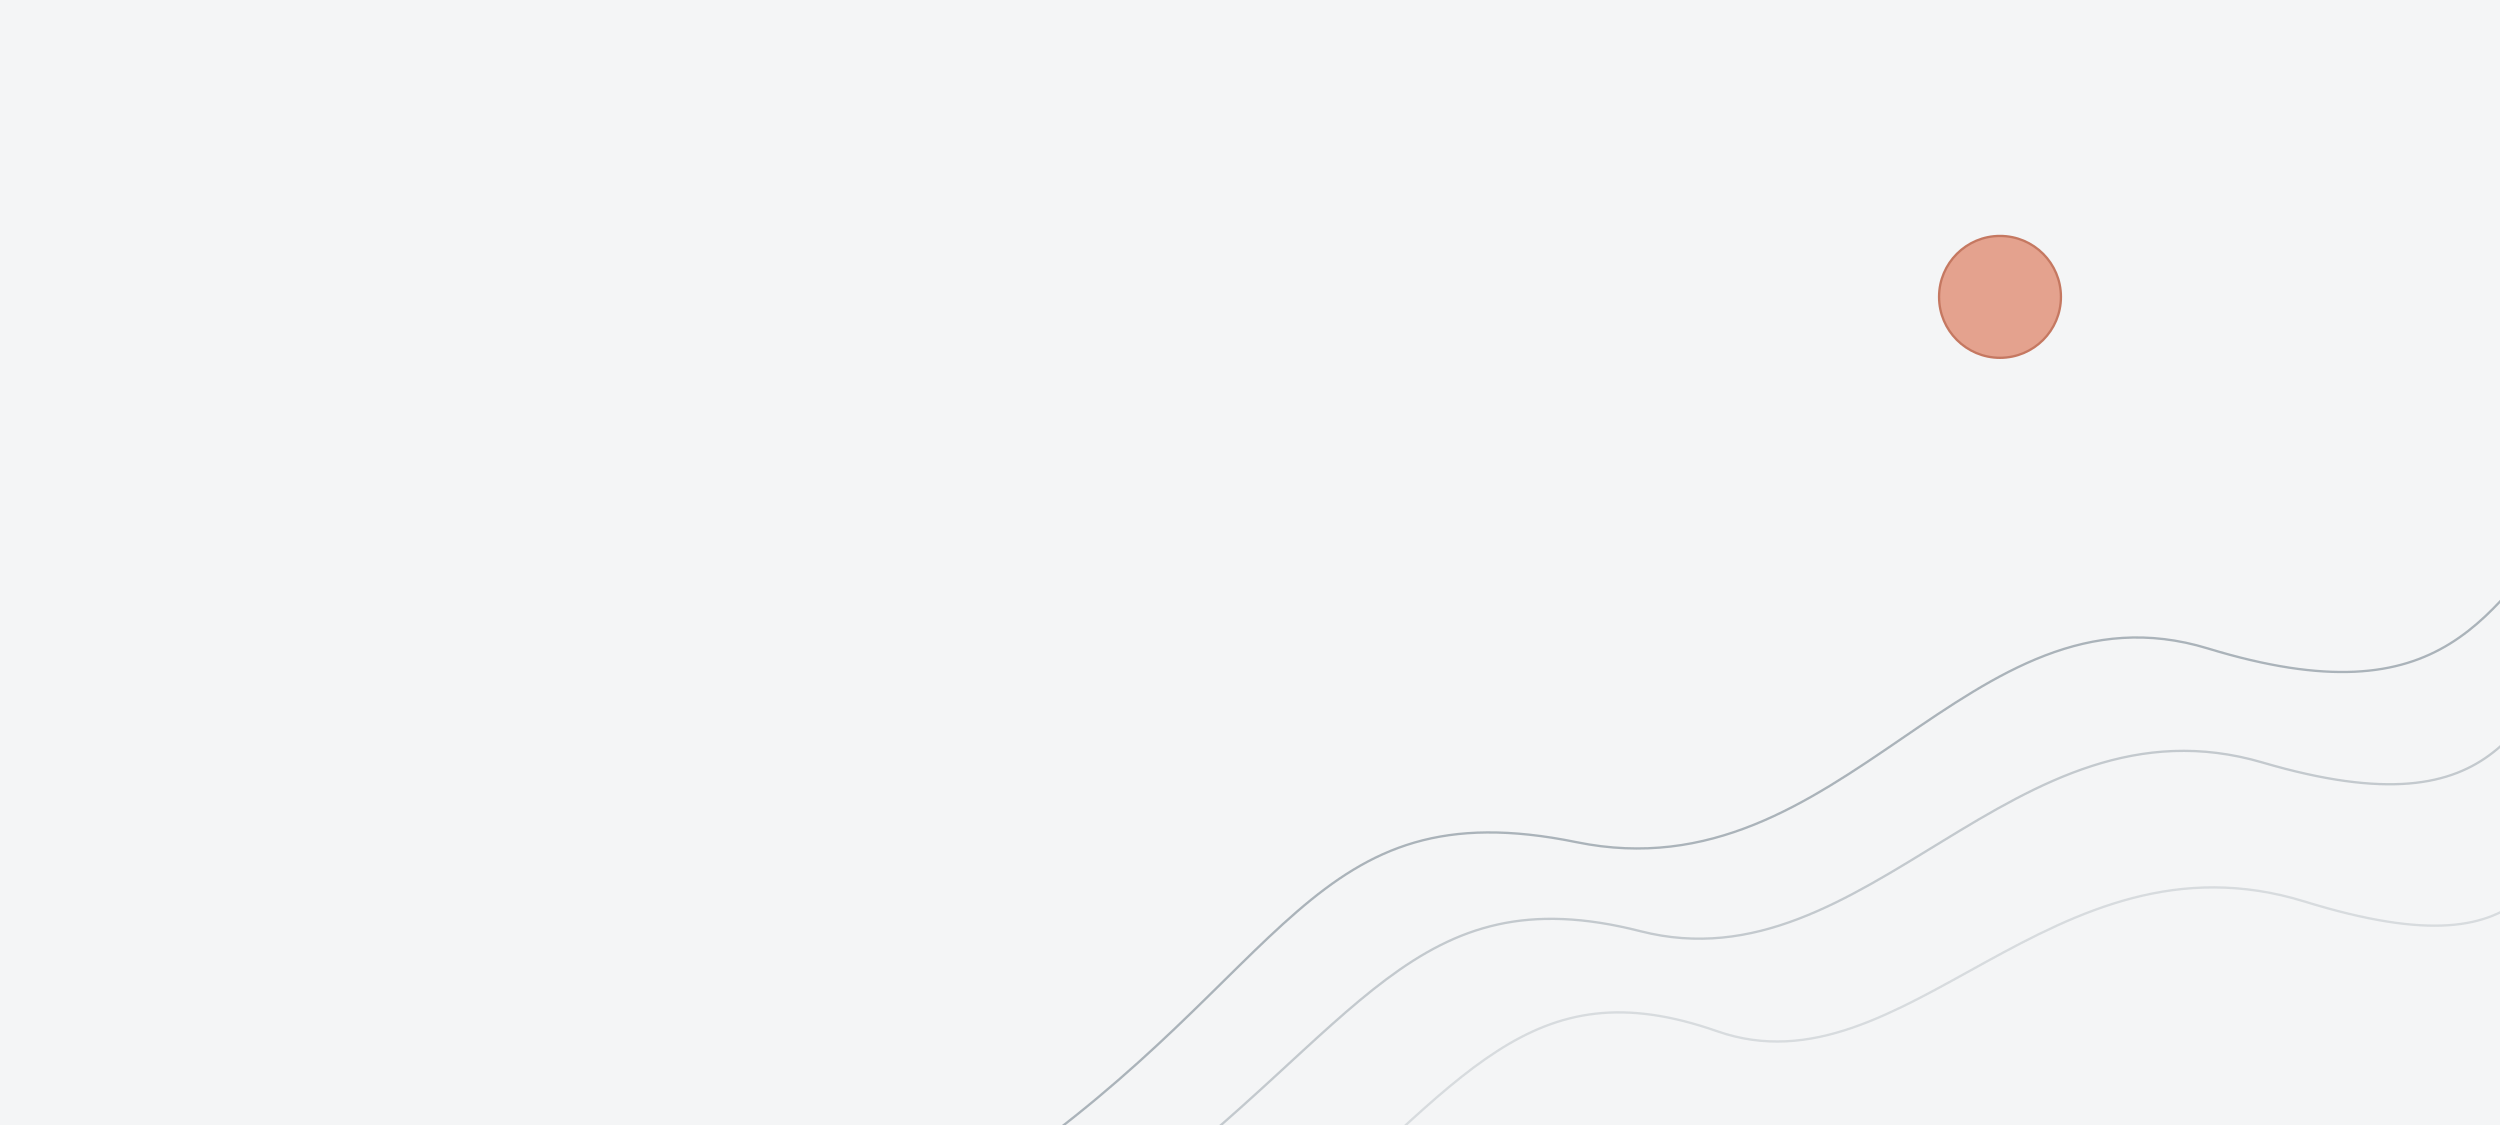
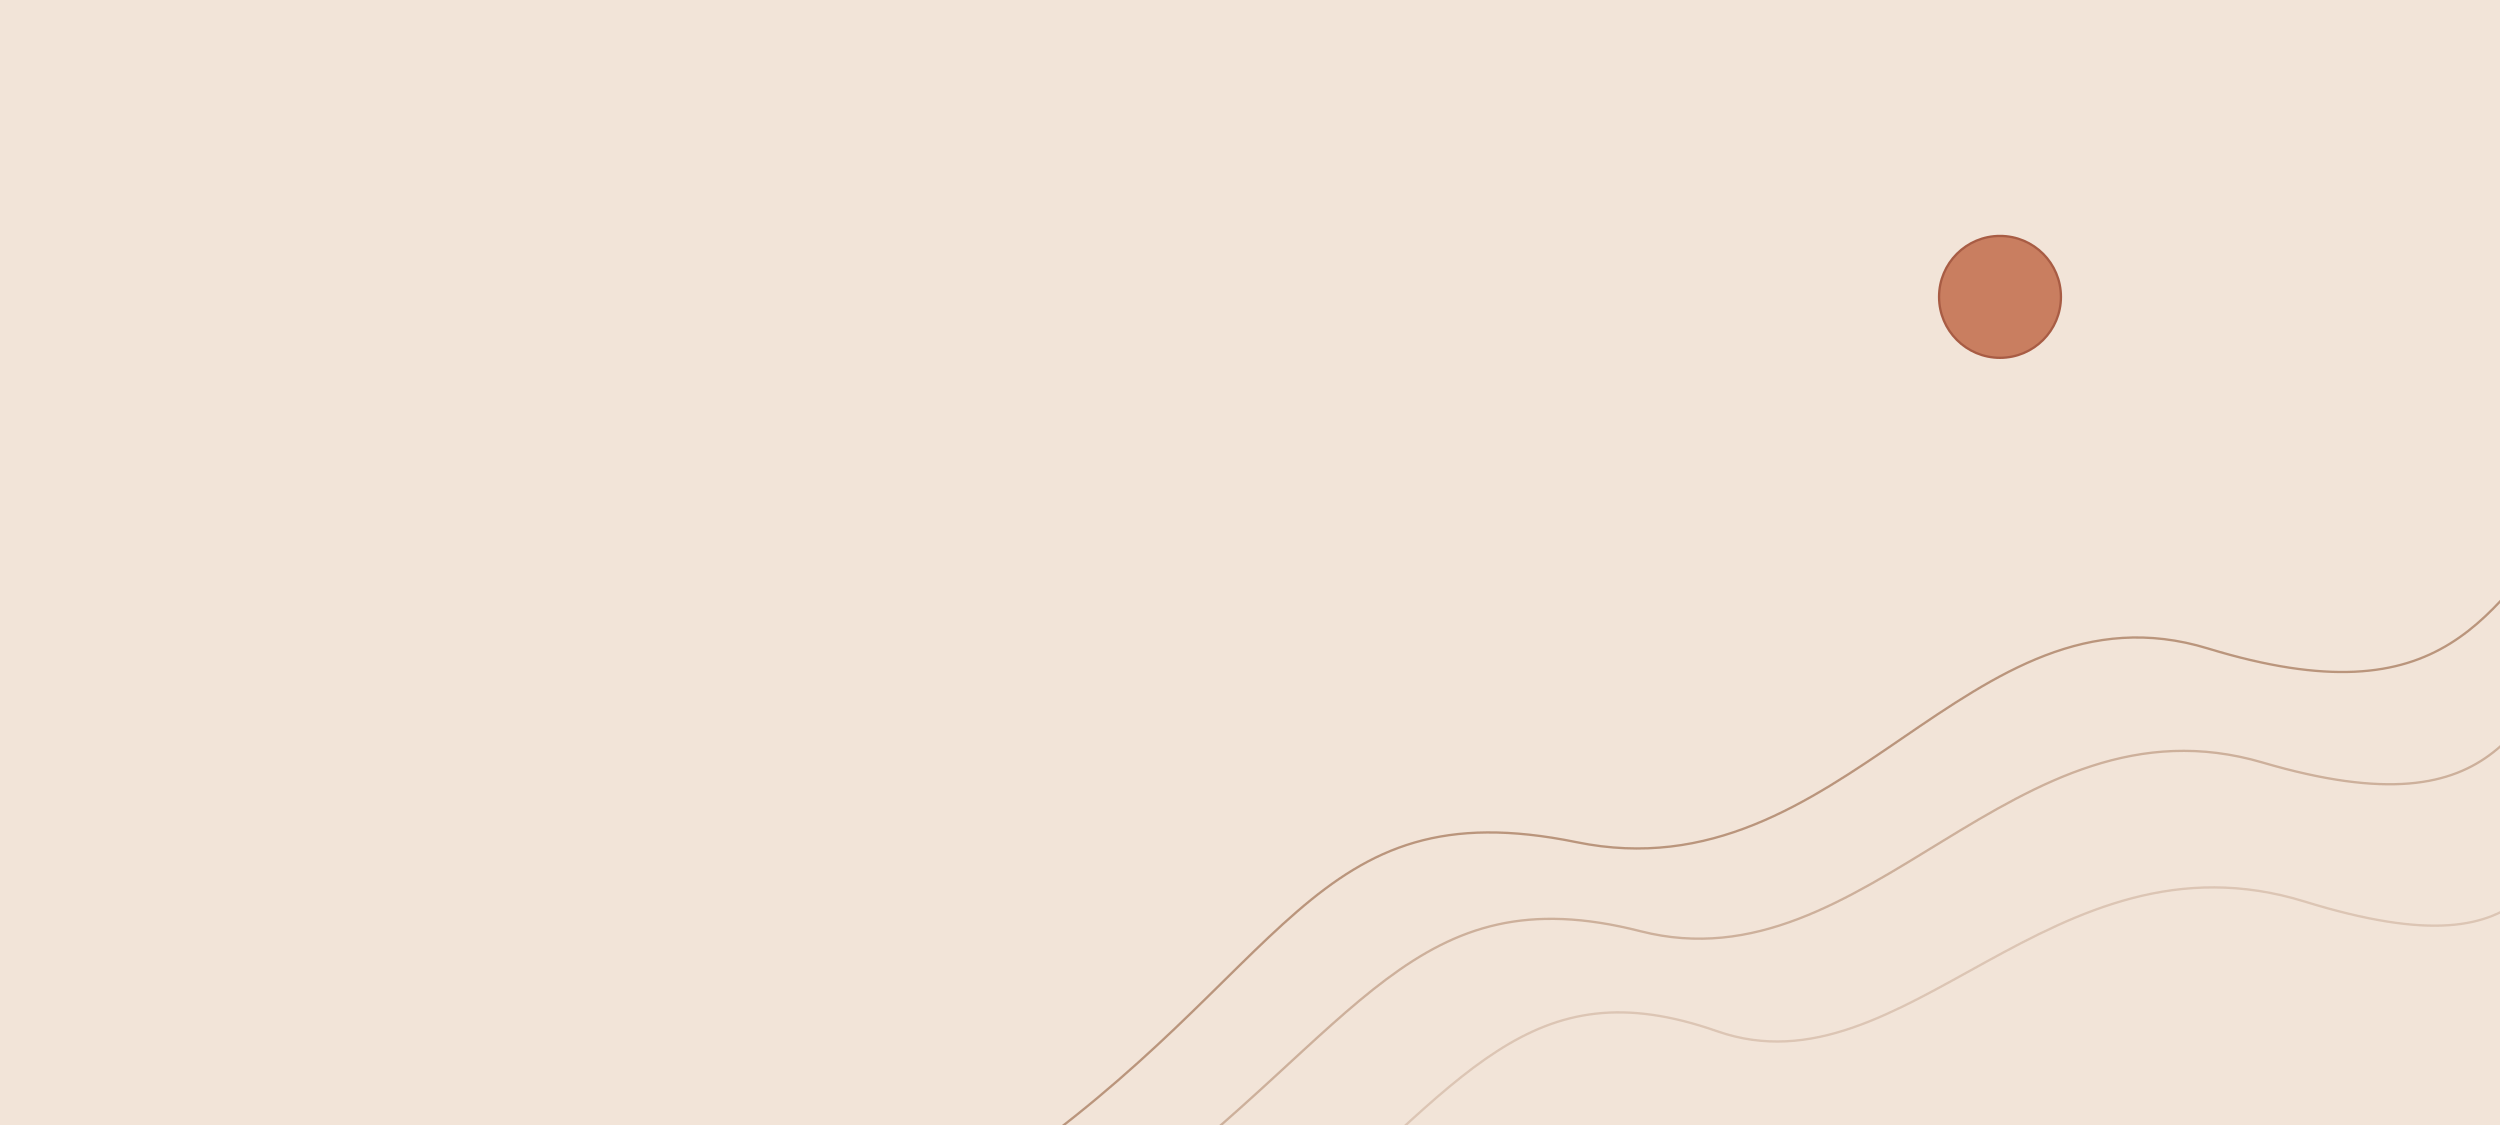
<svg xmlns="http://www.w3.org/2000/svg" width="1600" height="720" viewBox="0 0 1600 720">
-   <path fill="#f4f5f6" d="M0 0h1600v720H0z" />
-   <circle cx="1280" cy="190" r="39" fill="#e4a28e" stroke="#c57861" stroke-width="1.5" />
-   <g fill="none" stroke="#929da5" stroke-width="1.5" stroke-linecap="round">
+   <path fill="#f2e4d8" d="M0 0h1600v720H0z" />
+   <circle cx="1280" cy="190" r="39" fill="#c97e60" stroke="#a85c44" stroke-width="1.5" />
+   <g fill="none" stroke="#a77b5e" stroke-width="1.5" stroke-linecap="round">
    <path opacity=".75" d="M640 750c186-128 198-246 369-211s250-171 404-124 180-25 237-90" />
    <path opacity=".5" d="M720 770c151-113 185-211 330-174s238-155 398-108 163-36 212-85" />
    <path opacity=".3" d="M818 795c119-104 161-177 281-135s214-133 376-83 146-34 201-75" />
  </g>
</svg>
